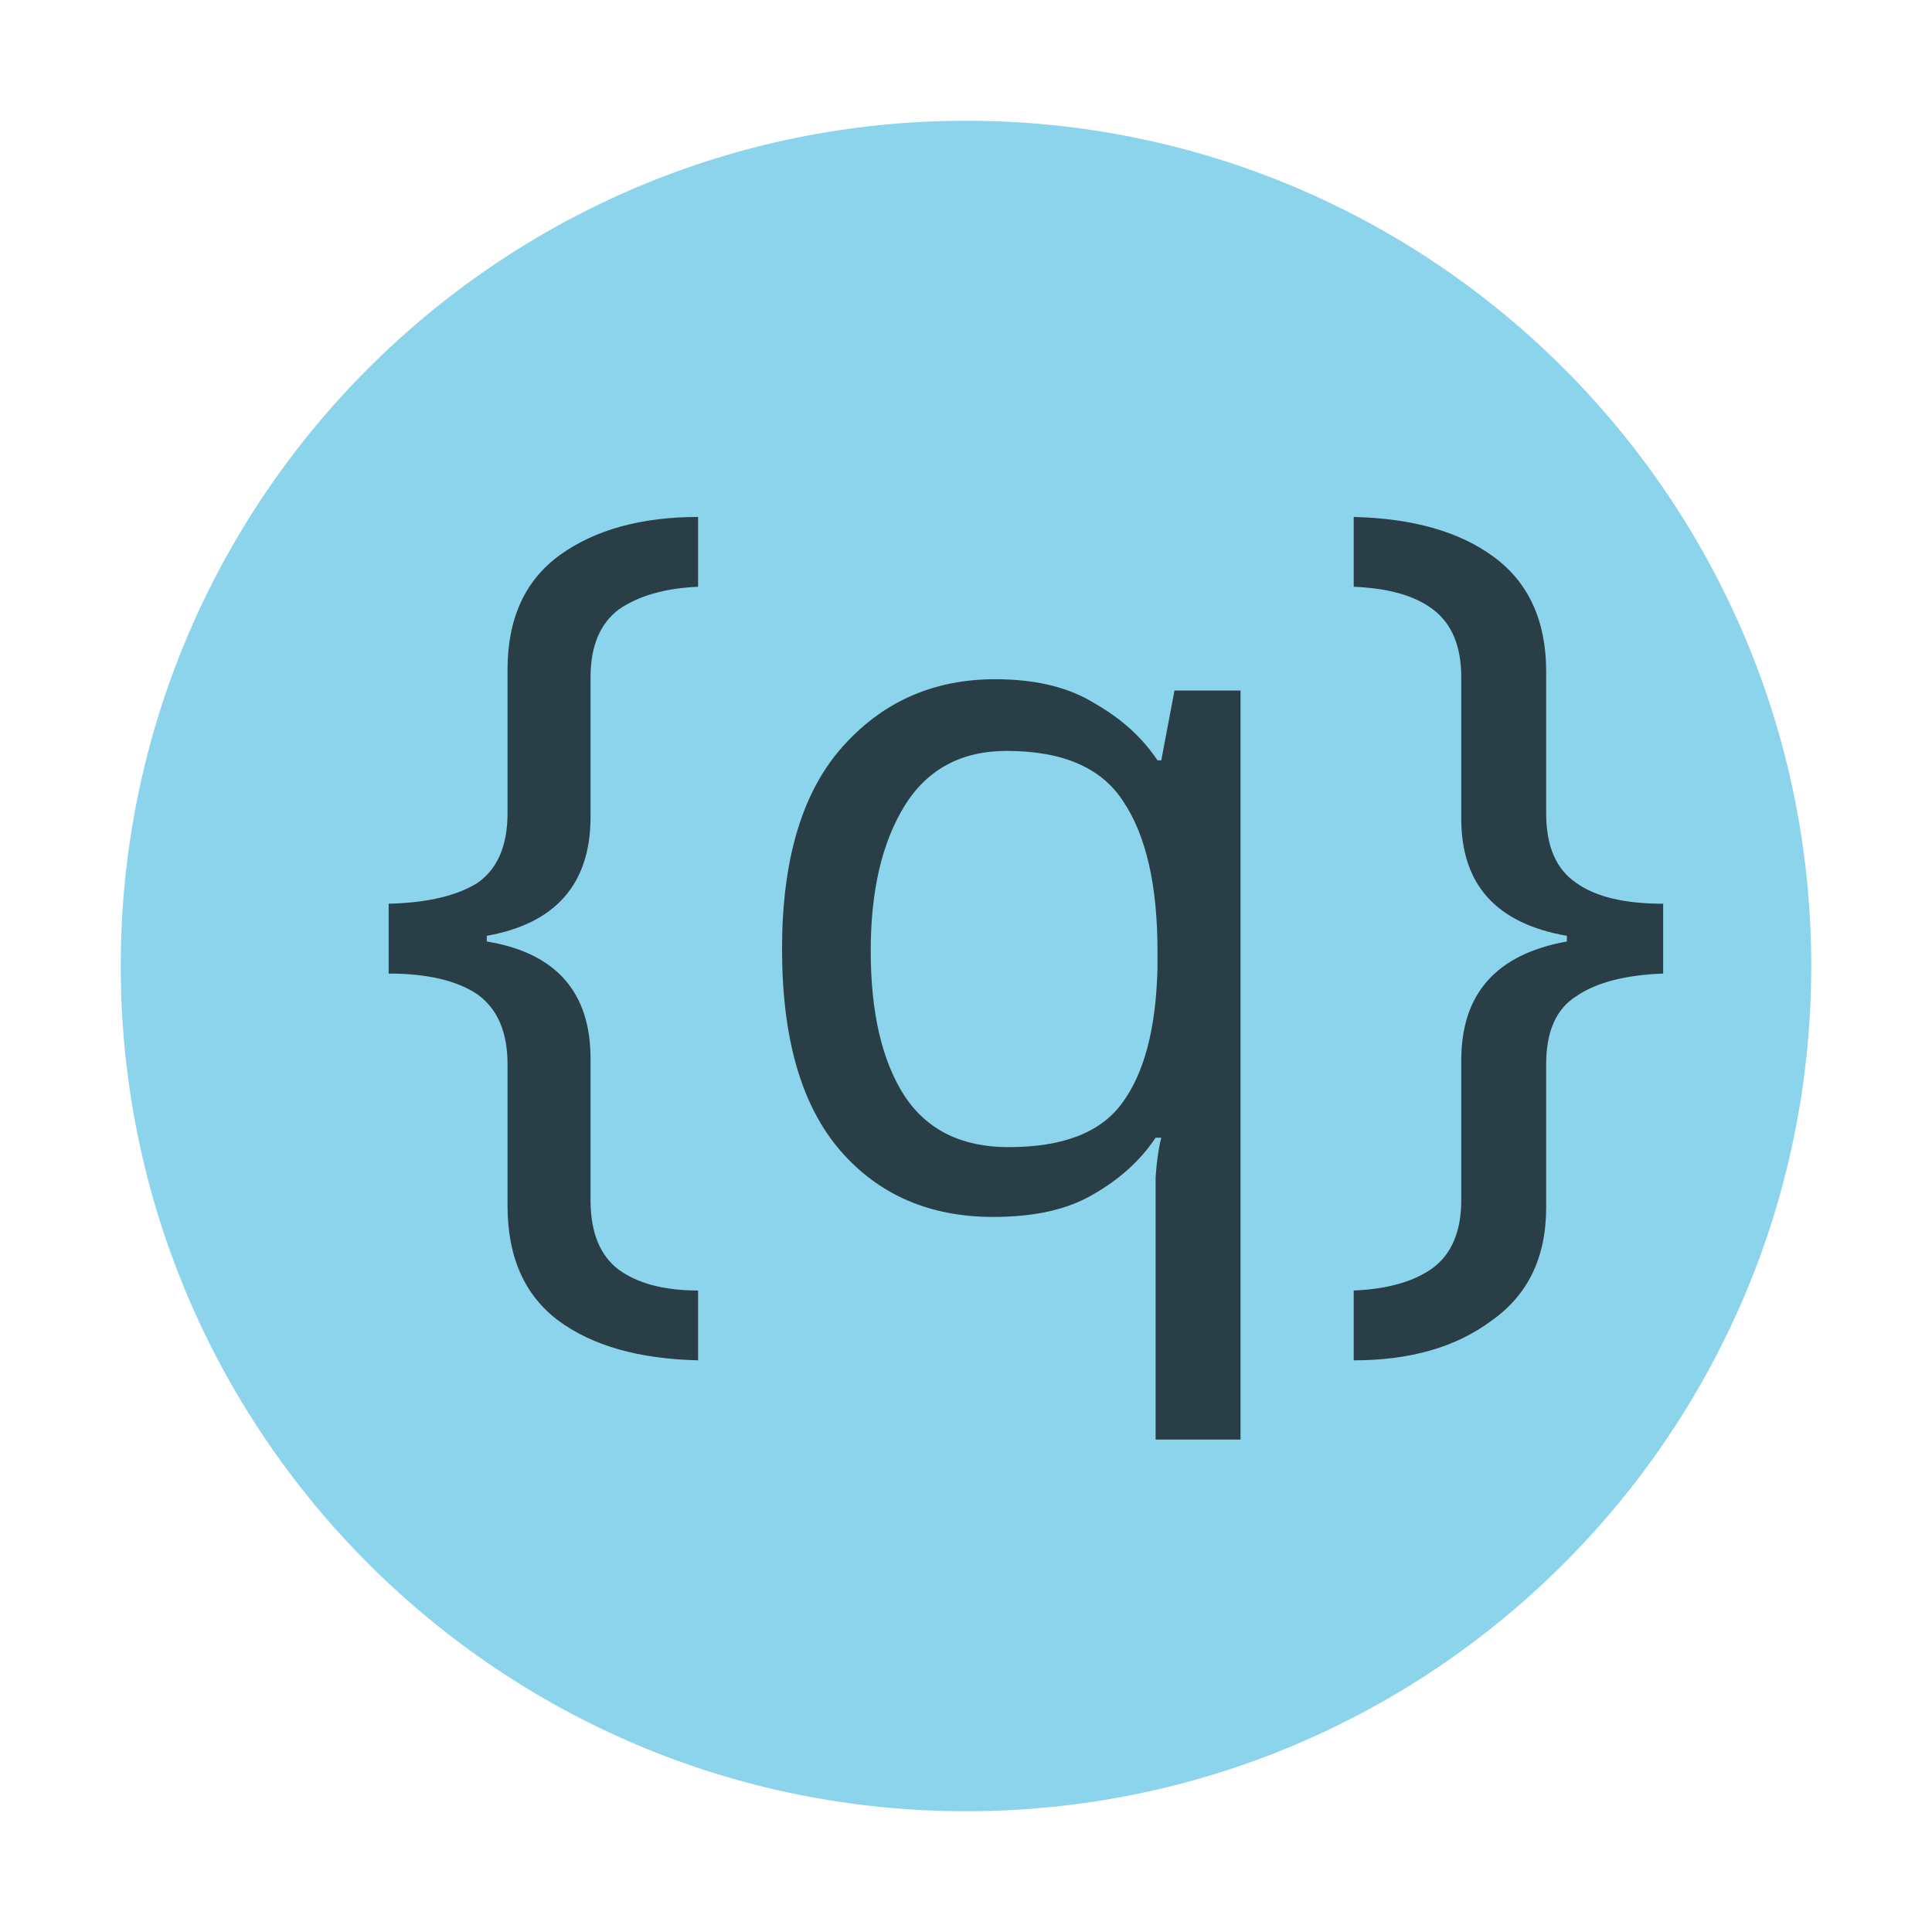
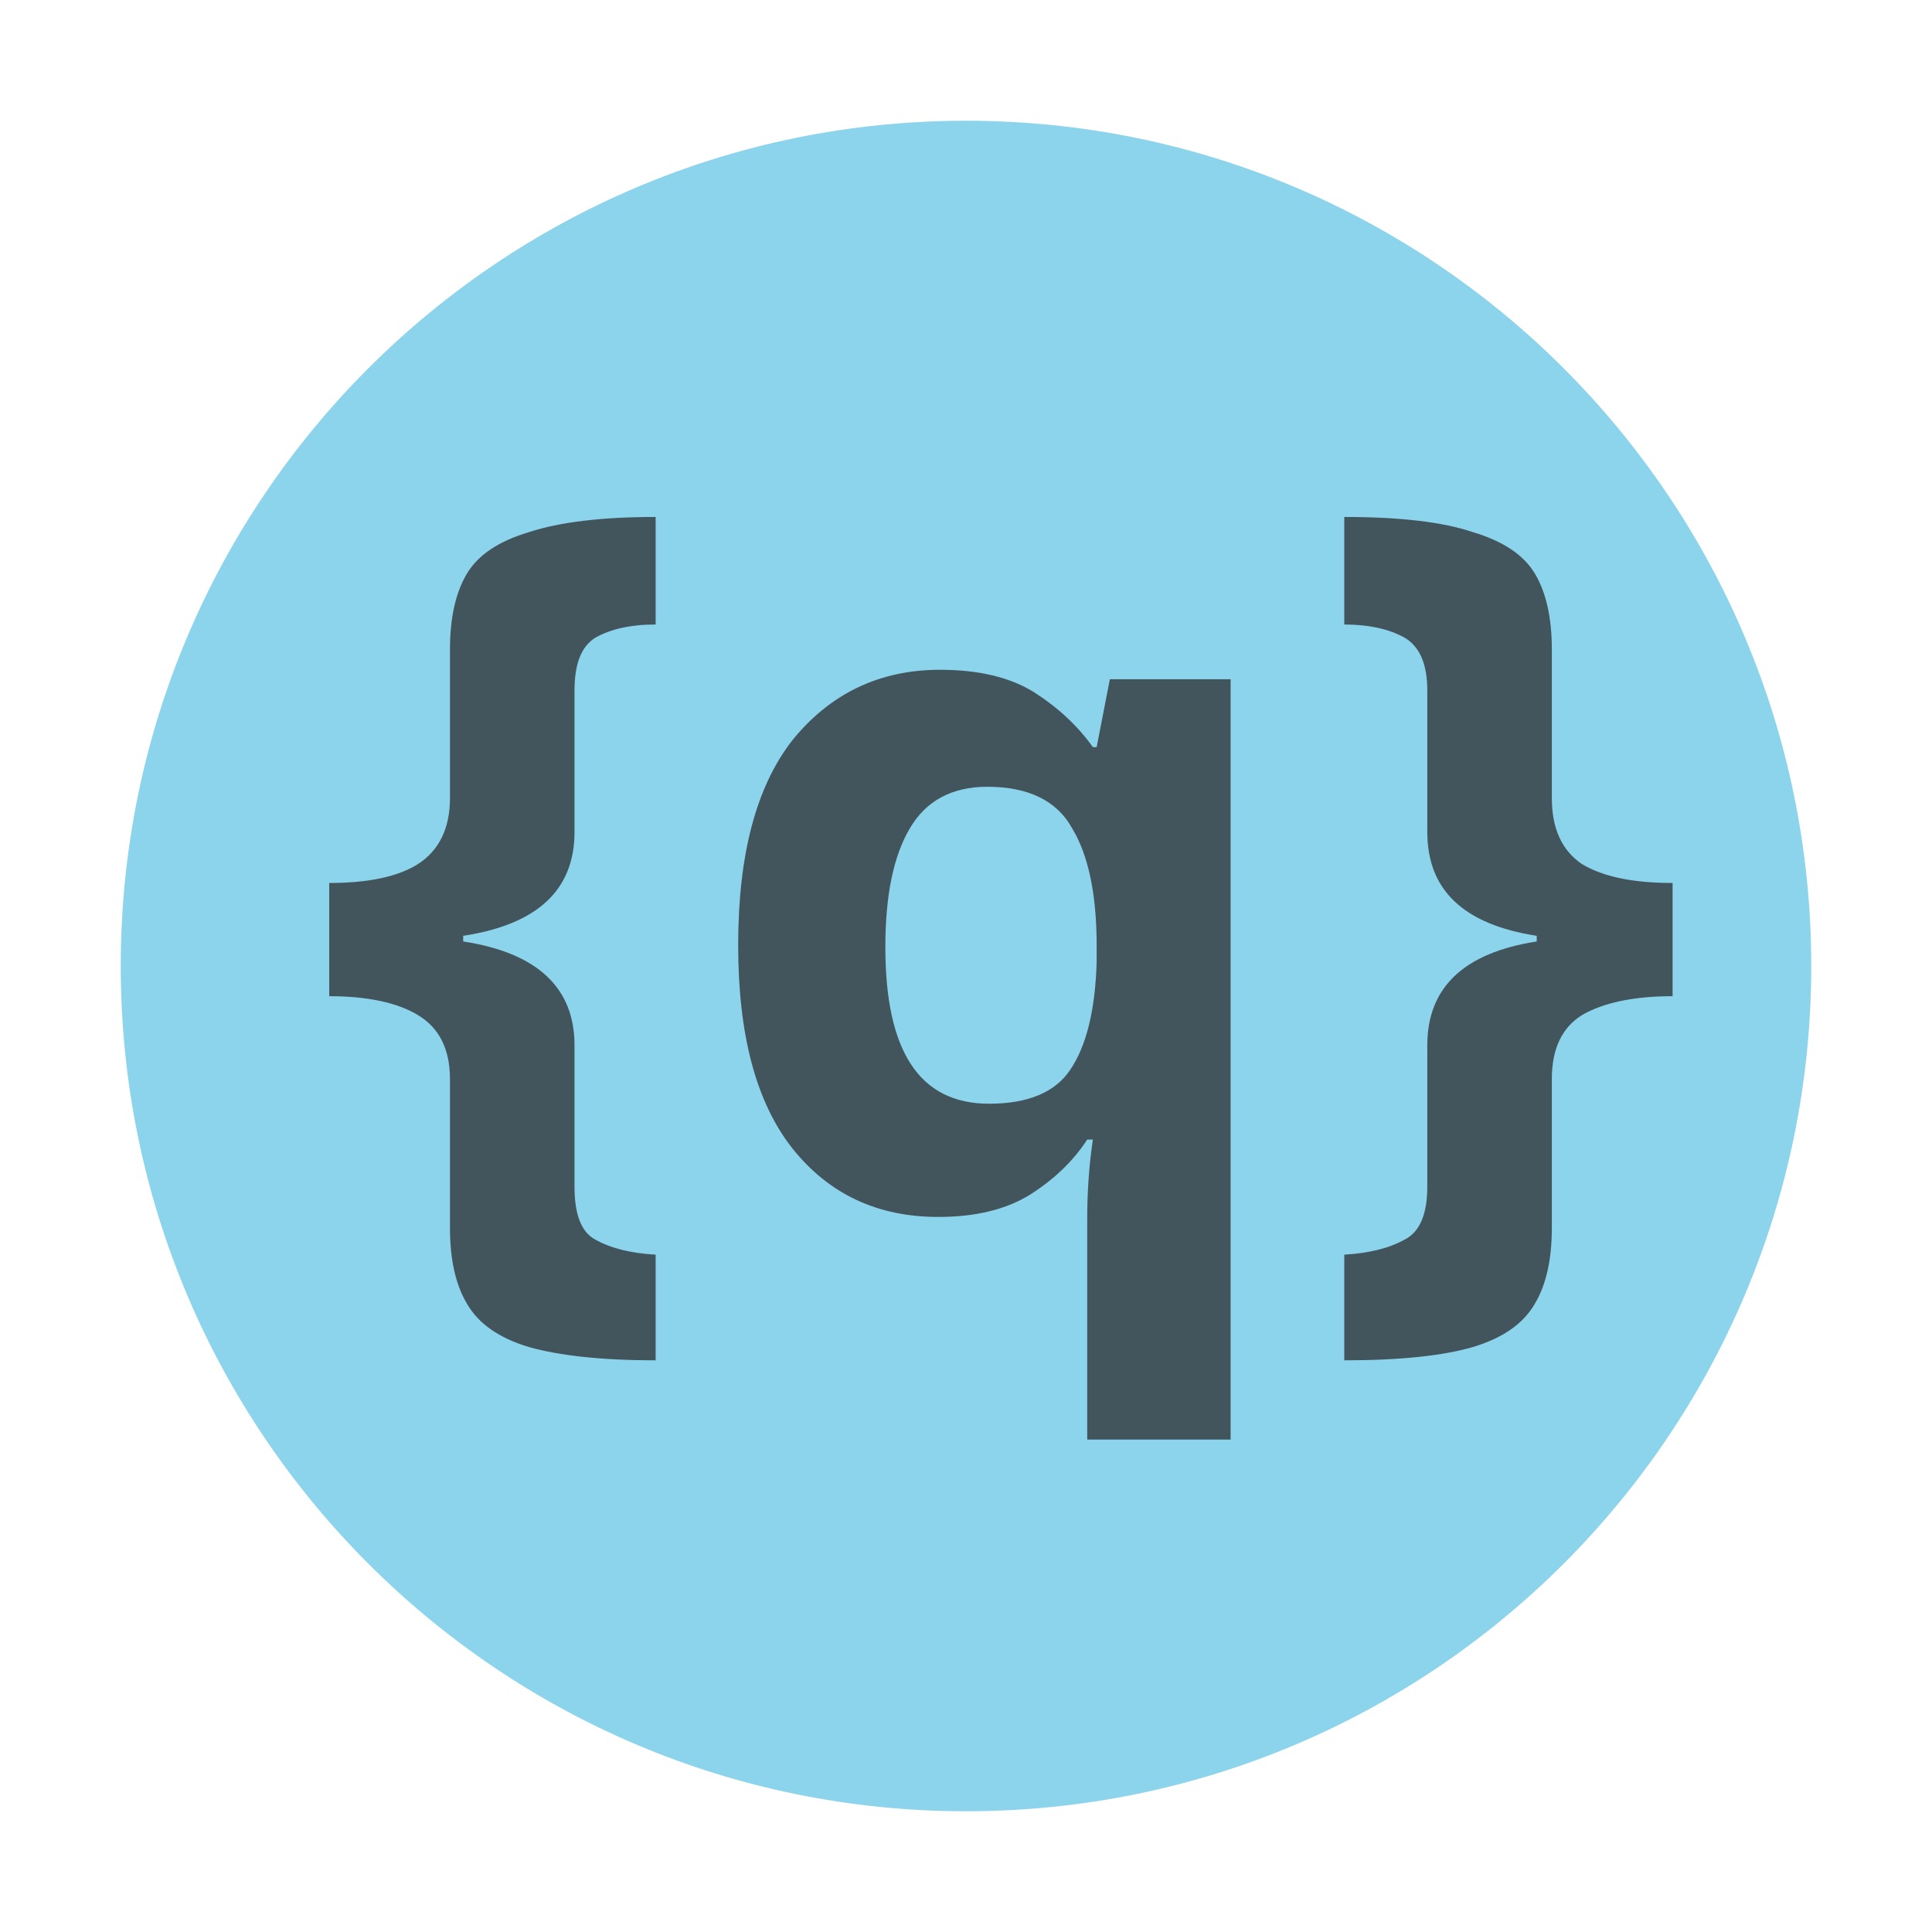
- <svg xmlns="http://www.w3.org/2000/svg" style="isolation:isolate" viewBox="0 0 16 16" width="16" height="16">
-   <style>
-         .text { font: 8px sans-serif; }
-     </style>
-   <circle cx="8" cy="8" r="7" fill="#40B6E0" fill-opacity=".6" />
-   <text x="3" y="10" class="text" fill-opacity=".7">{q}</text>
+ <svg xmlns="http://www.w3.org/2000/svg" width="16" height="16" viewBox="0 0 16 16">
+   <g fill="none" fill-rule="evenodd">
+     <circle cx="8" cy="8" r="7" fill="#40B6E0" fill-opacity=".6" />
+     <text x="2.6" y="10" font-size="8" font-weight="bold" font-family="sans-serif" fill-opacity=".7" fill="#231F20">
+             {q}
+         </text>
+   </g>
</svg>
